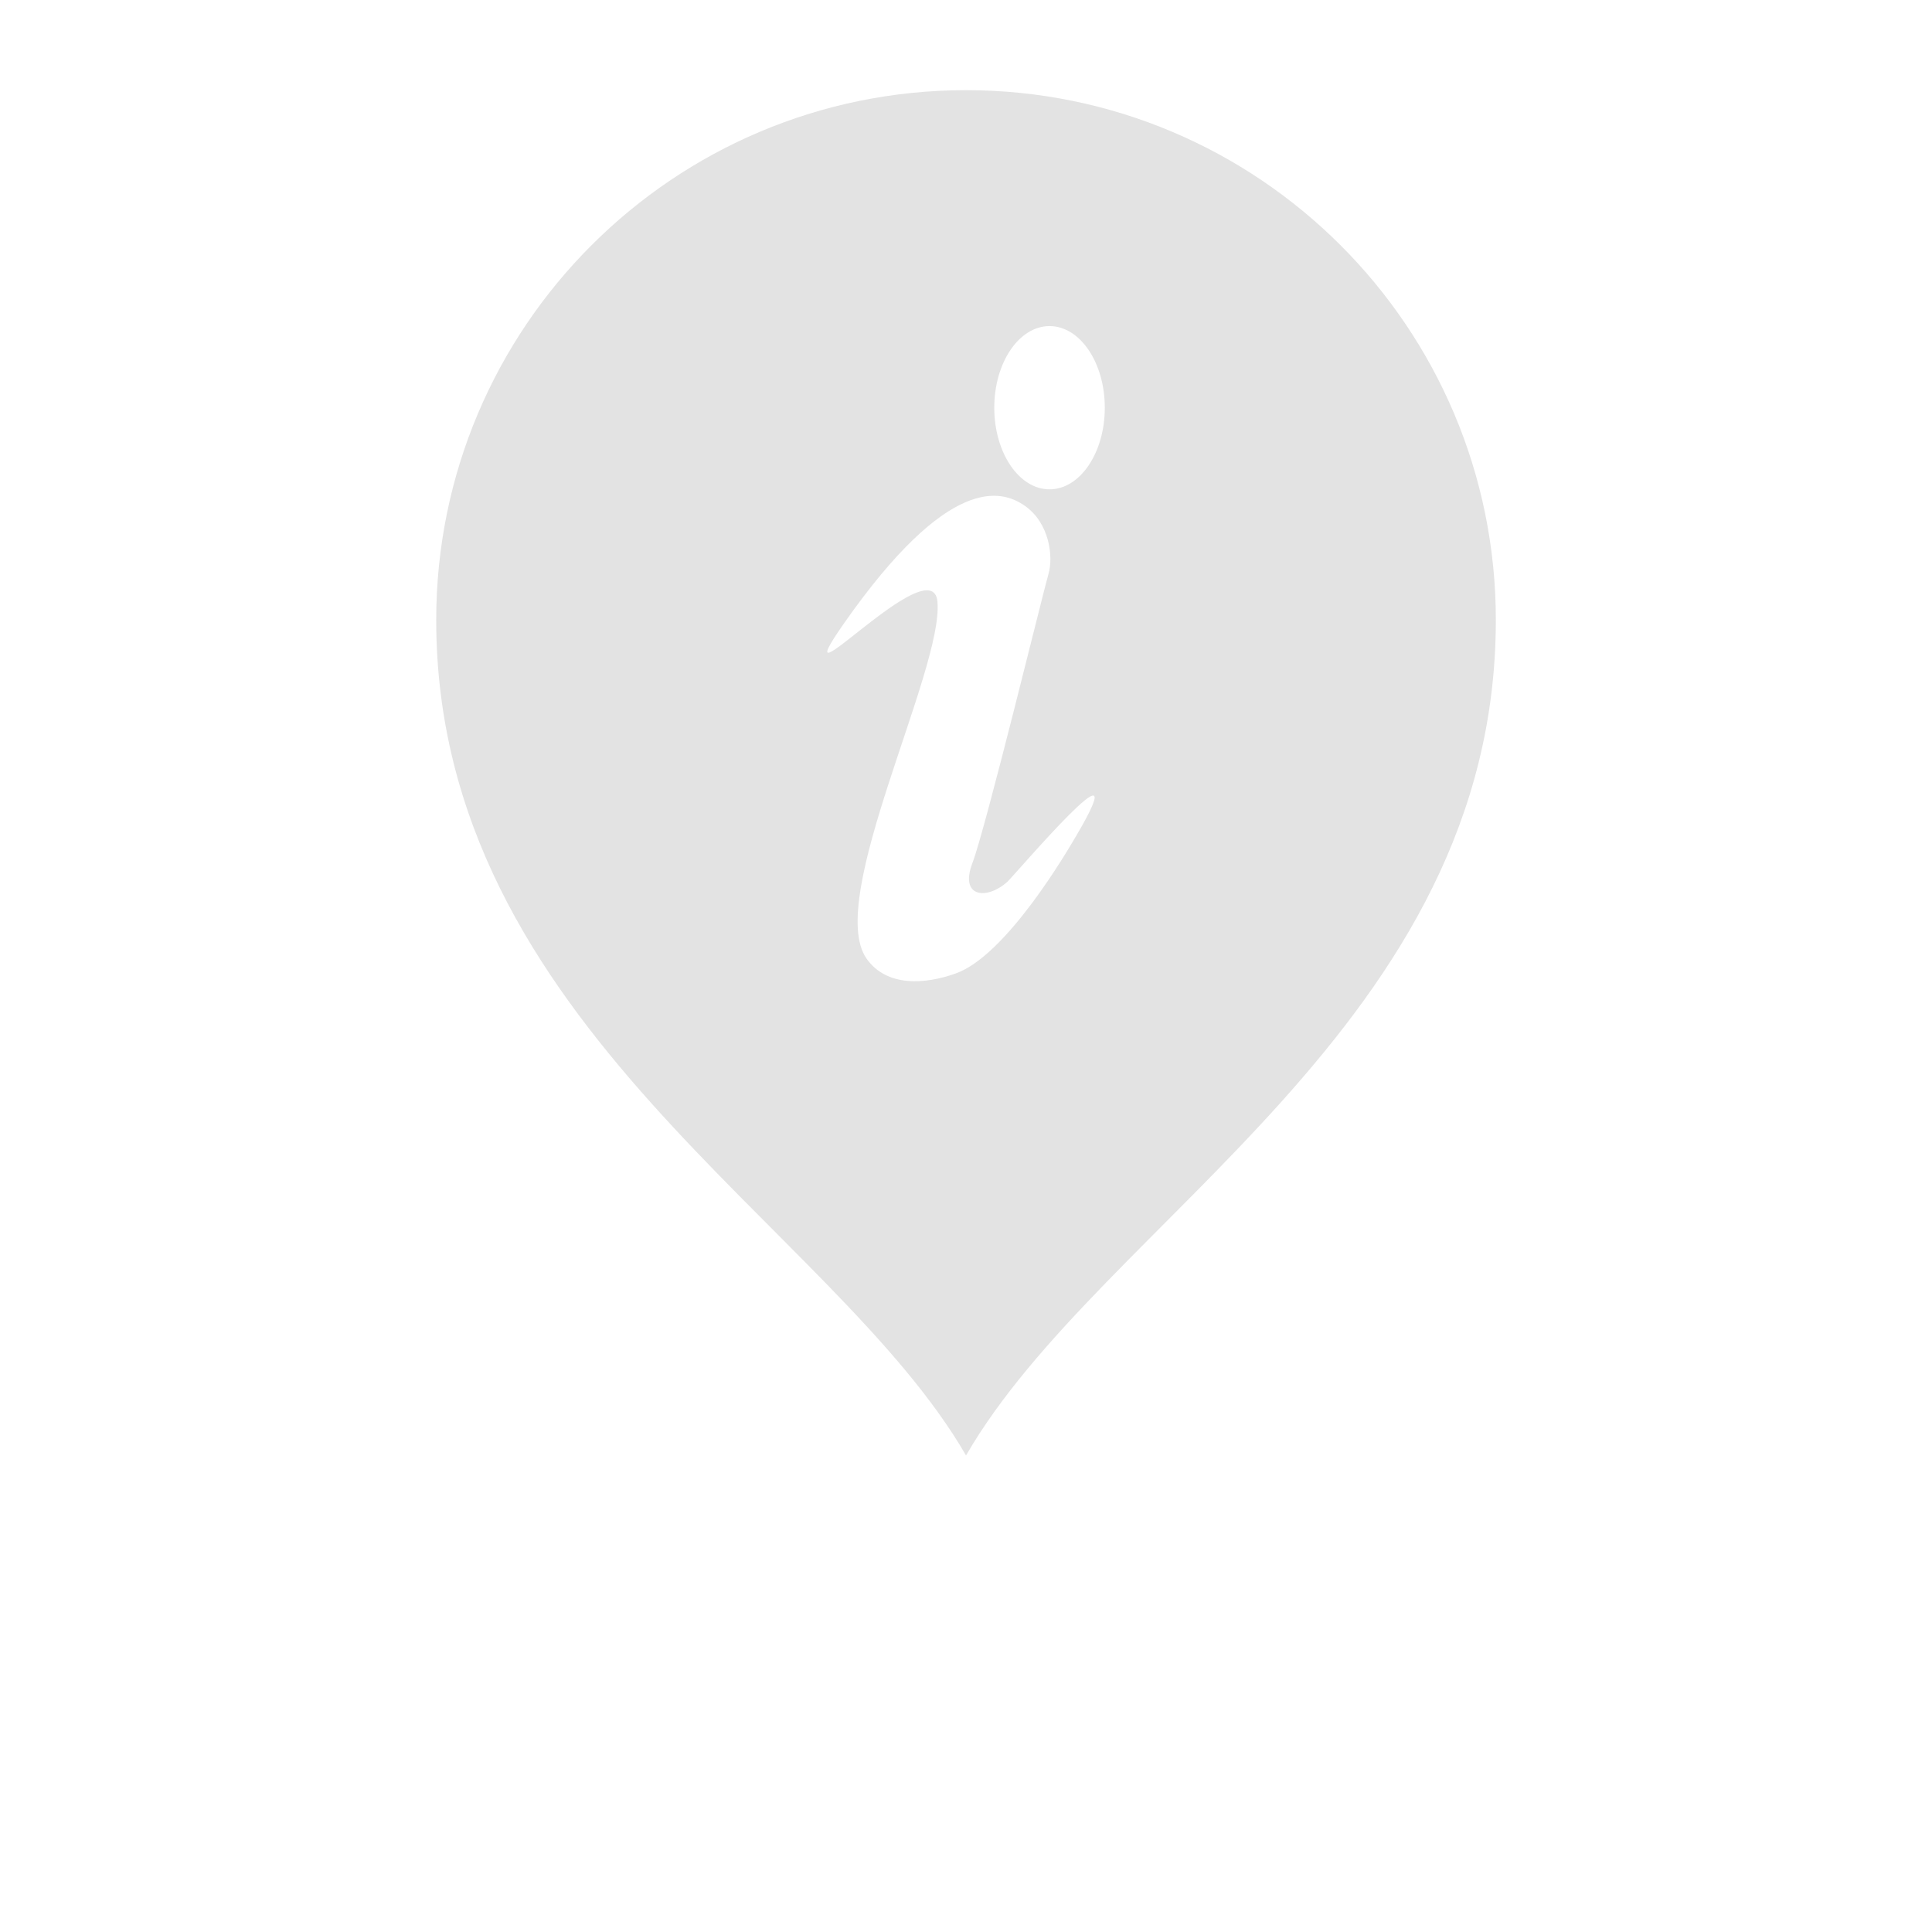
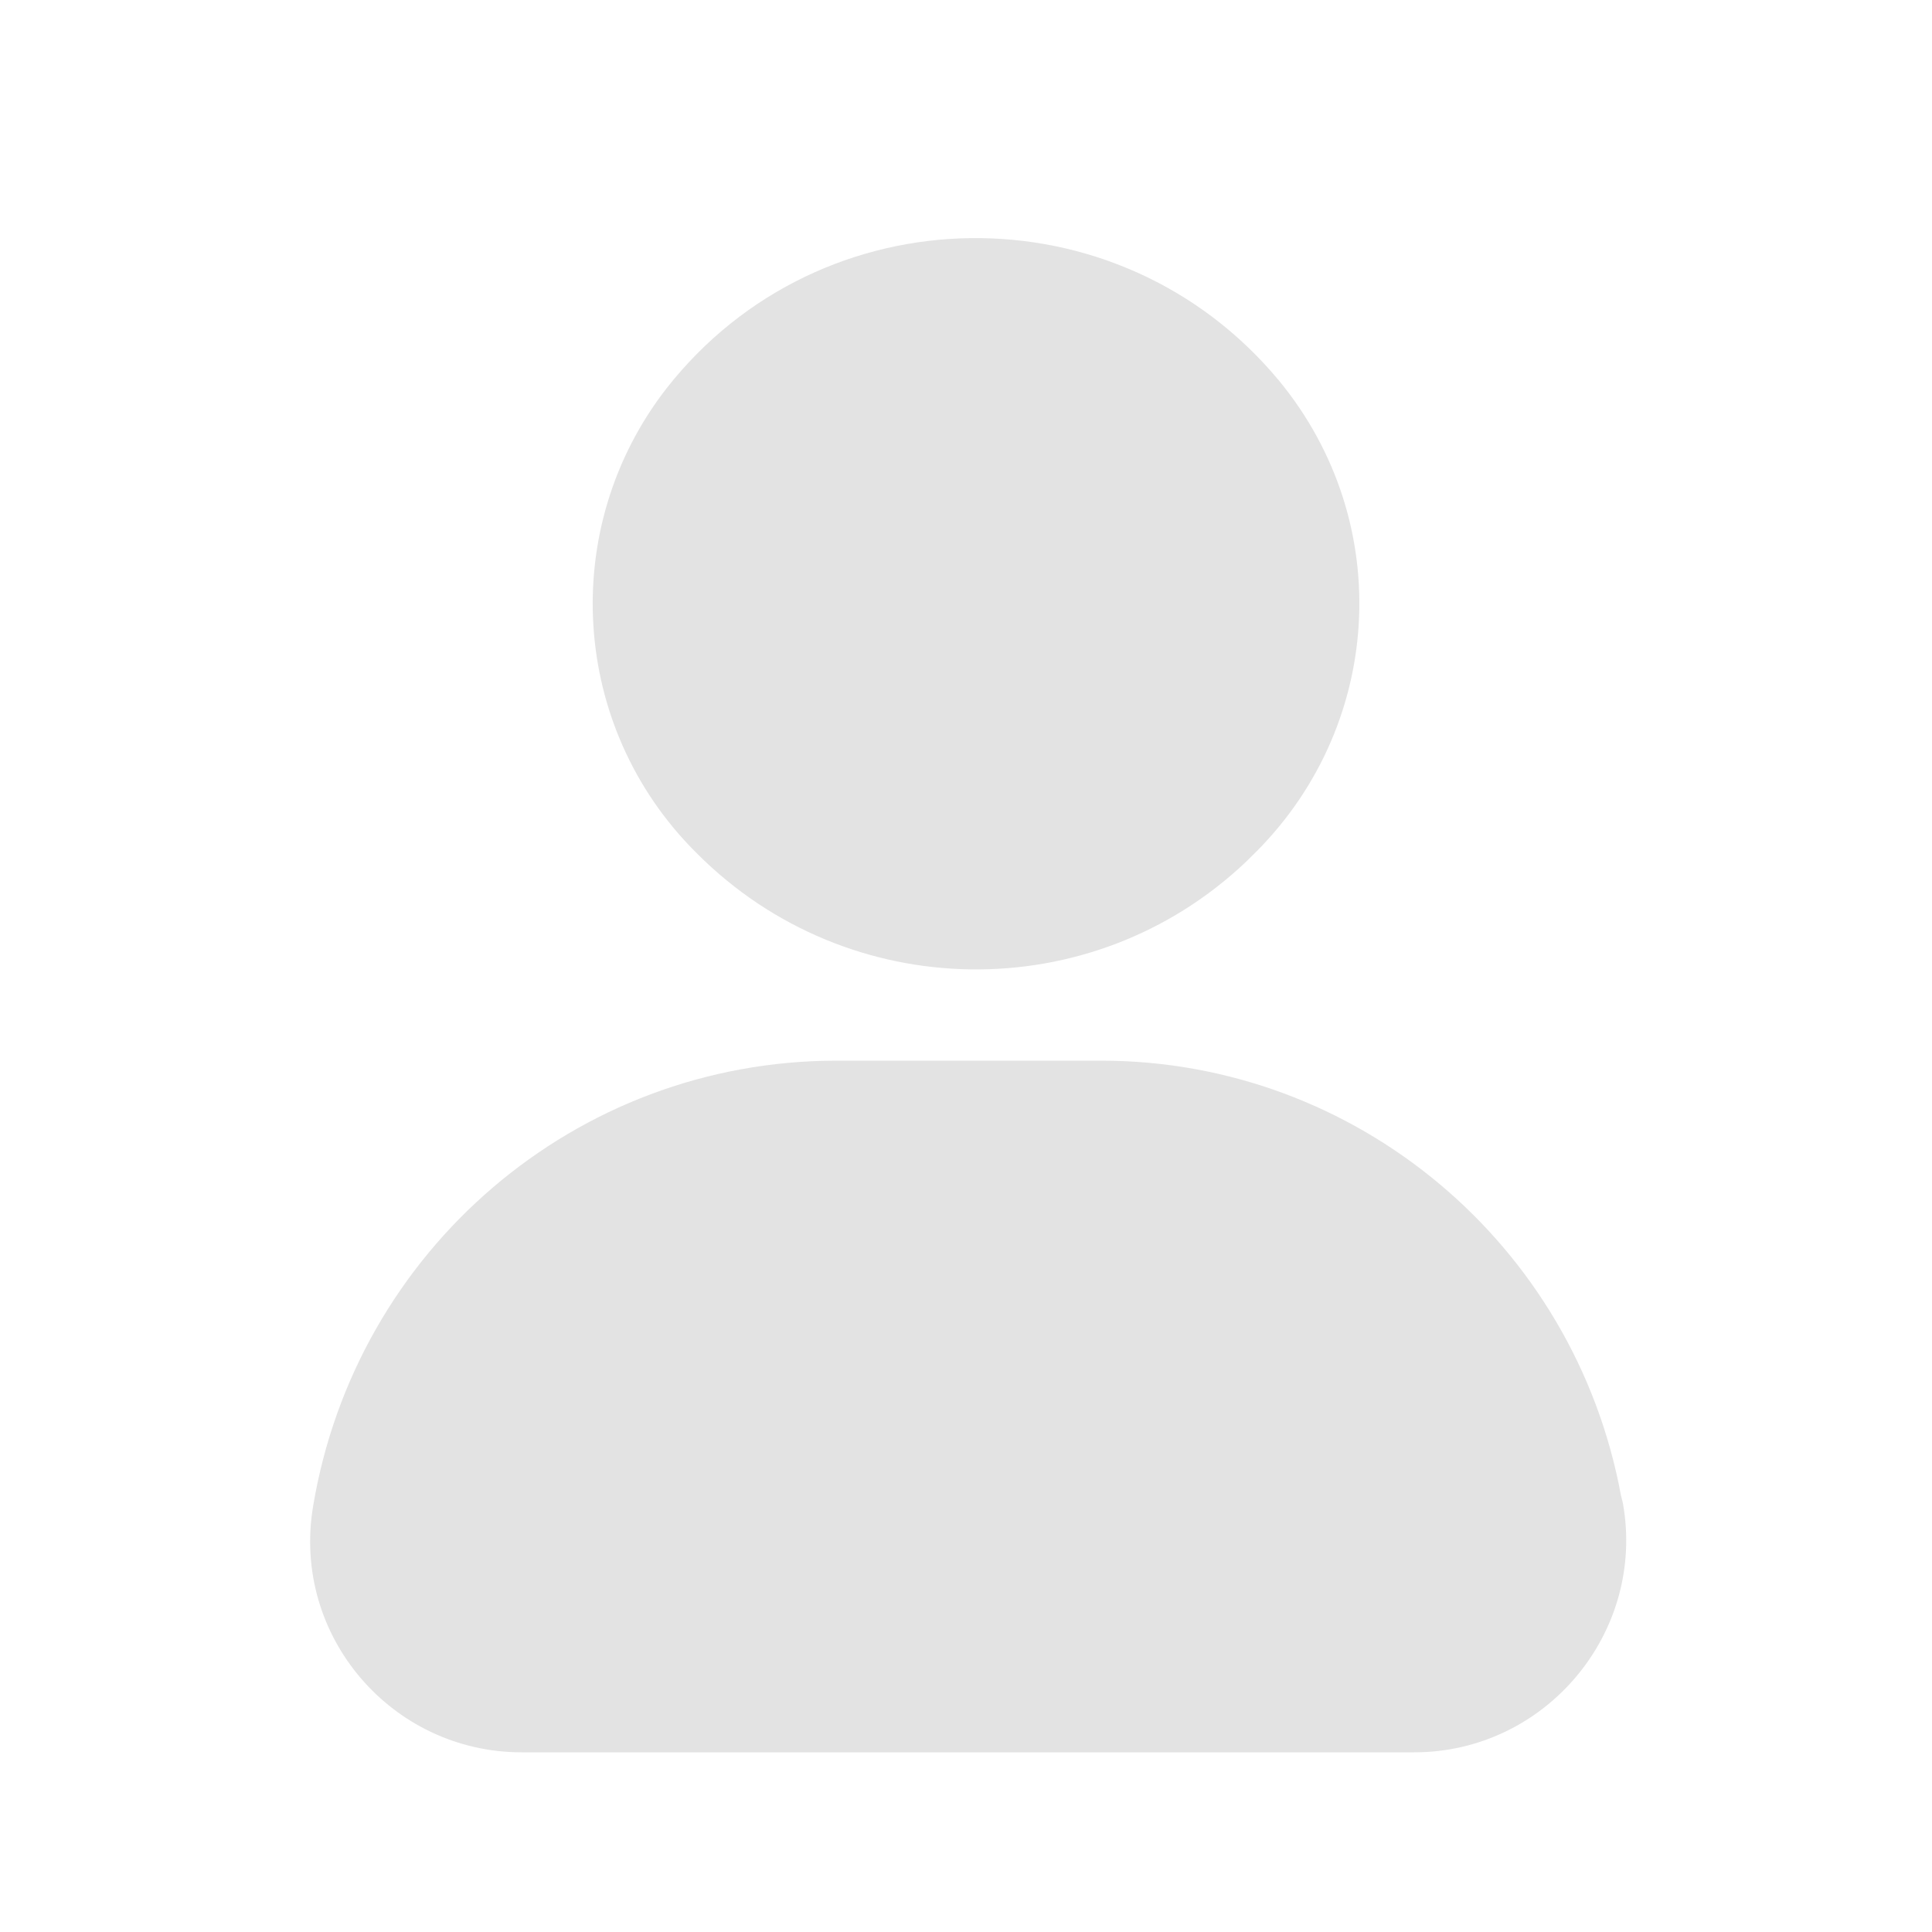
- <svg xmlns="http://www.w3.org/2000/svg" width="700pt" fill="#e3e3e3" height="700pt" version="1.1" viewBox="0 0 700 700">
+ <svg xmlns="http://www.w3.org/2000/svg" height="300px" width="300px" fill="#e3e3e3" version="1.1" x="0px" y="0px" viewBox="0 0 100 100" style="enable-background:new 0 0 100 100;" xml:space="preserve">
  <g>
-     <path d="m350.01 32.668c106.01 0 191.96 85.945 191.96 191.96 0 146.67-142.66 217.32-191.96 302.71-48.258-83.582-191.96-156.04-191.96-302.71 0-106.01 85.945-191.96 191.96-191.96zm-44.043 192.94c37.668-53.656 56.828-48.375 65.461-42.266 8.816 6.25 10.285 18.375 8.453 24.617-1.84 6.242-22.773 92.215-27.547 104.71-4.781 12.488 5.141 13.5 12.582 6.887 2.684-2.387 48.43-56.512 25.074-16.809-3.273 5.574-25.207 43.258-43.594 49.91-11.133 4.027-25.168 5.059-32.457-5.383-15.047-21.551 27.887-104.41 25.723-129.21-1.785-20.492-58.418 42.773-33.691 7.547zm74.297-107.46c11.059 0 20.027 13.242 20.027 29.57 0 16.336-8.969 29.578-20.027 29.578-11.059 0-20.02-13.242-20.02-29.578 0-16.332 8.961-29.57 20.02-29.57z" fill-rule="evenodd" />
+     <path d="M83.9,77.4c-2.4-13-13.7-22.5-26.9-22.5H43.3c-13.5,0-24.9,9.8-27.1,23.1v0c-1.1,6.7,4.1,12.7,10.8,12.7h46.2   c6.8,0,12-6.2,10.8-12.9L83.9,77.4z" />
+     <path d="M36.1,44.2c7.8,7.8,20.4,8,28.4,0.4l0.2-0.2c6.9-6.6,7.6-17.3,1.5-24.7l0,0c-8.3-10-23.7-9.8-31.7,0.4l0,0   c-5.6,7.2-5,17.5,1.5,24L36.1,44.2z" />
  </g>
</svg>
